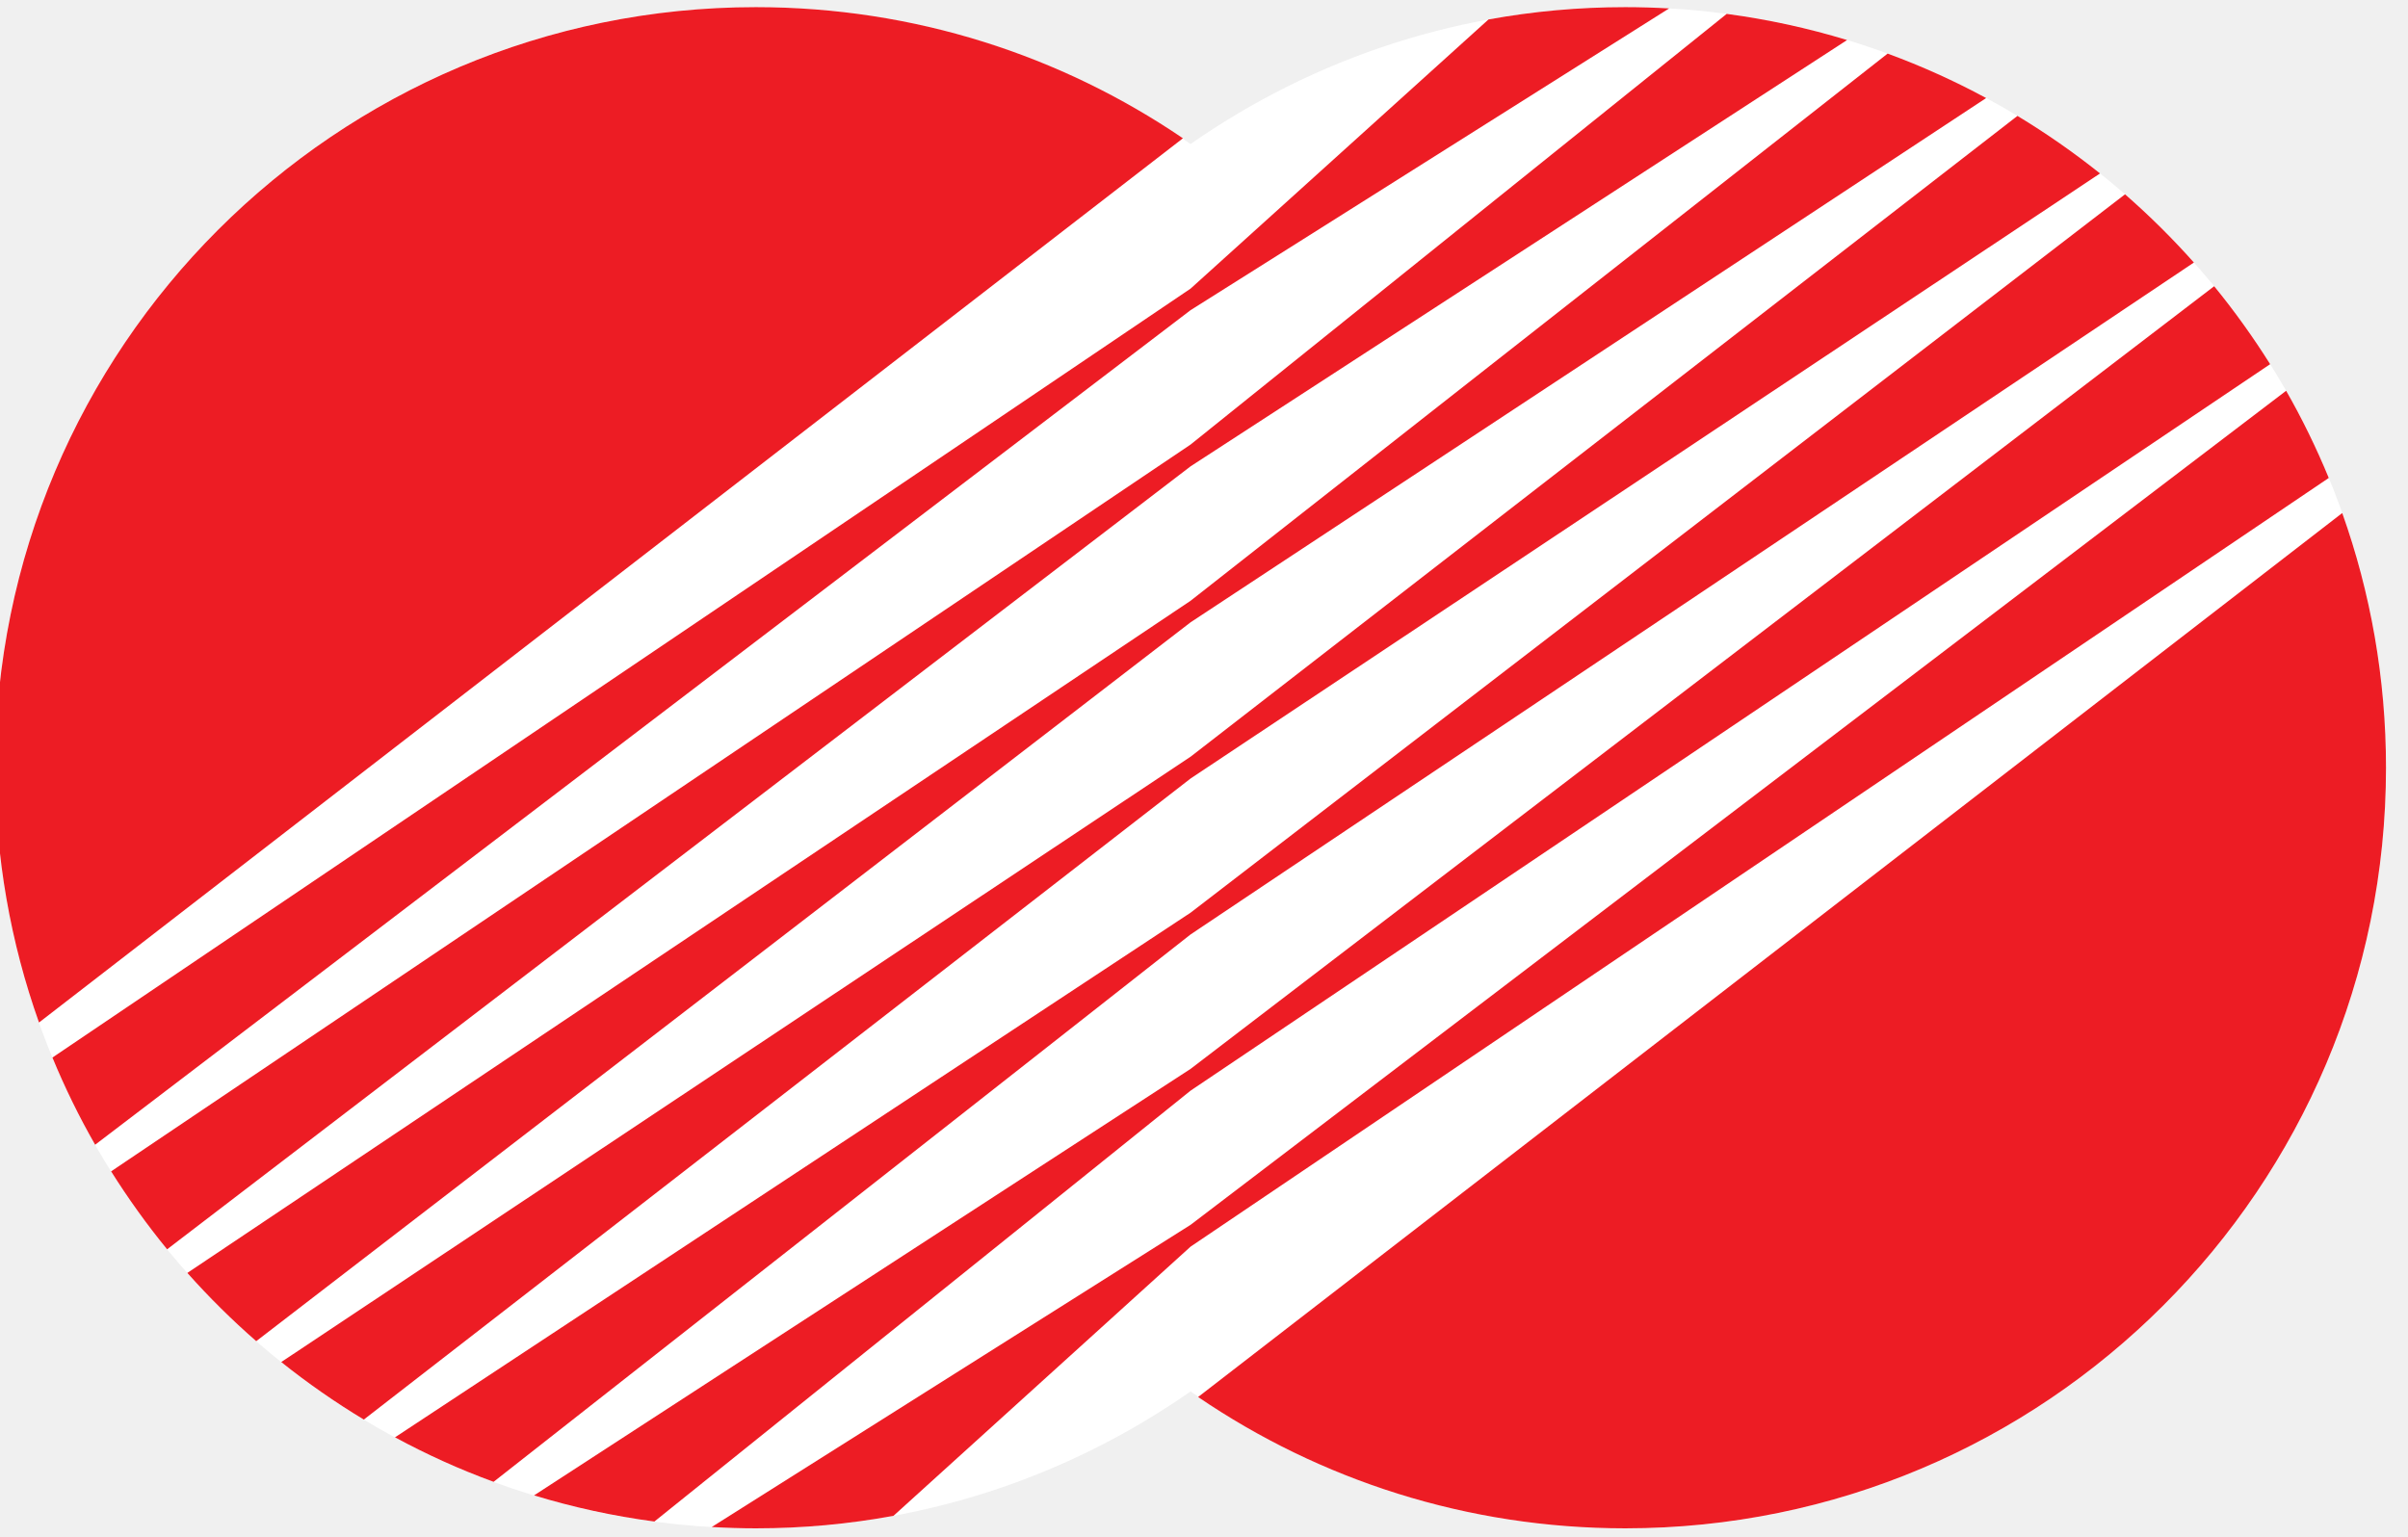
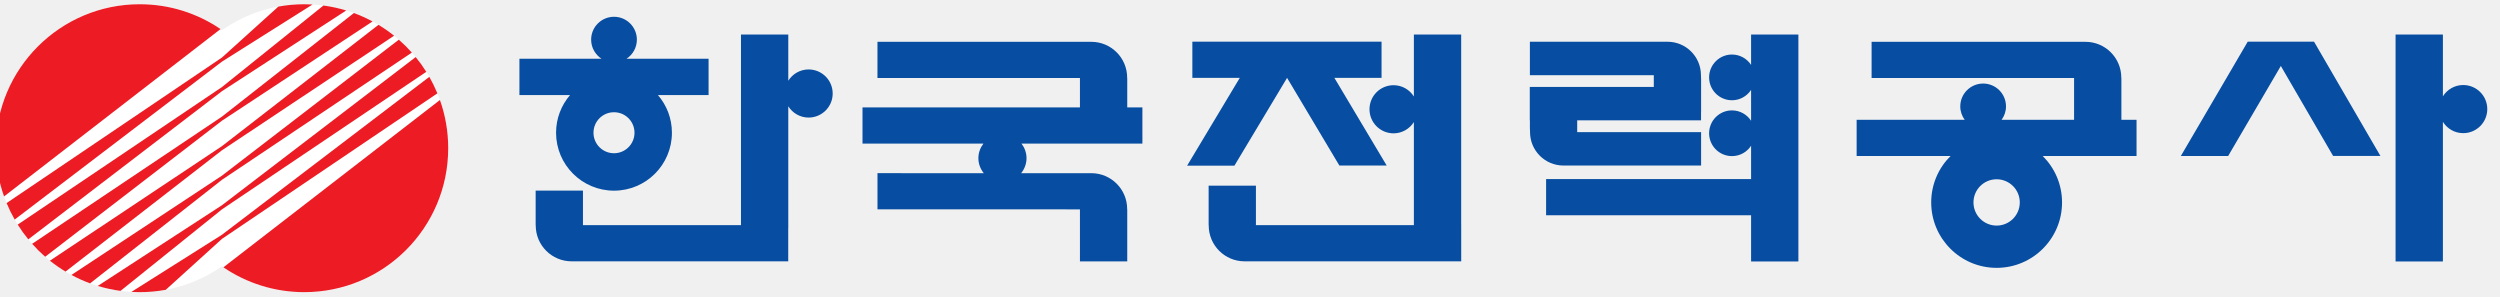
- <svg xmlns="http://www.w3.org/2000/svg" version="1.1" width="171.3" height="109.3" viewBox="0 0 171.3 109.3">
+ <svg xmlns="http://www.w3.org/2000/svg" version="1.1" width="294.815" height="34.953" viewBox="0 0 294.815 34.953">
  <defs>
    <clipPath id="clip_1">
-       <path transform="matrix(1,0,0,-1,-213,474.7)" d="M213 365.4H384.3V474.7H213Z" clip-rule="evenodd" />
+       <path transform="matrix(1,0,0,-1,-151.2891,437.5527)" d="M151.289 402.6H446.104V437.553H151.289Z" clip-rule="evenodd" />
    </clipPath>
  </defs>
  <g>
    <g clip-path="url(#clip_1)">
      <g>
-         <path transform="matrix(1,0,0,-1,-213,474.7)" d="M328.621 474.192C317.113 474.192 306.467 470.574 297.696 464.452 288.928 470.574 278.281 474.192 266.773 474.192 236.885 474.192 212.657 449.964 212.657 420.076 212.657 390.188 236.885 365.959 266.773 365.959 278.281 365.959 288.928 369.579 297.696 375.702 306.467 369.579 317.113 365.959 328.621 365.959 358.508 365.959 382.735 390.188 382.735 420.076 382.735 449.964 358.508 474.192 328.621 474.192Z" fill="#ffffff" />
-         <path transform="matrix(1,0,0,-1,-213,474.7)" d="M378.664 440.694C377.781 442.834 376.769 444.908 375.631 446.897L318.185 403.155 297.696 387.554 289.69 382.5 263.631 366.053C264.67 365.994 265.719 365.959 266.773 365.959 270.117 365.959 273.386 366.264 276.562 366.85L291.673 380.542 297.696 386.002 316.5 398.702 378.664 440.694Z" fill="#ed1c24" />
-         <path transform="matrix(1,0,0,-1,-213,474.7)" d="M379.622 438.198 298.231 375.303C306.894 369.408 317.353 365.959 328.621 365.959 358.508 365.959 382.735 390.188 382.735 420.076 382.735 426.433 381.637 432.533 379.622 438.198Z" fill="#ed1c24" />
-         <path transform="matrix(1,0,0,-1,-213,474.7)" d="M266.773 474.192C236.886 474.192 212.657 449.963 212.657 420.076 212.657 413.717 213.759 407.614 215.774 401.947L297.151 464.861C288.491 470.748 278.035 474.192 266.773 474.192Z" fill="#ed1c24" />
-         <path transform="matrix(1,0,0,-1,-213,474.7)" d="M297.696 430.423 316.031 442.507 354.292 467.724C352.047 468.939 349.704 469.997 347.283 470.887L314.666 445.283 297.696 431.956 274.623 416.495 226.327 384.13C227.856 382.412 229.494 380.787 231.228 379.276L274.976 412.938 297.696 430.423Z" fill="#ed1c24" />
-         <path transform="matrix(1,0,0,-1,-213,474.7)" d="M297.696 419.309 319.182 433.605 362.392 462.36C360.527 463.848 358.569 465.216 356.518 466.454L318.254 436.795 297.696 420.861 276.211 406.557 233.007 377.79C234.869 376.301 236.83 374.935 238.881 373.697L277.139 403.366 297.696 419.309Z" fill="#ed1c24" />
-         <path transform="matrix(1,0,0,-1,-213,474.7)" d="M297.696 408.215 320.771 423.668 369.07 456.021C367.54 457.74 365.905 459.362 364.171 460.875L320.415 427.232 297.696 409.763 279.353 397.664 241.099 372.433C243.346 371.216 245.69 370.154 248.113 369.268L280.723 394.879 297.696 408.215Z" fill="#ed1c24" />
-         <path transform="matrix(1,0,0,-1,-213,474.7)" d="M297.696 441.521 311.523 450.5 344.398 471.852C341.631 472.694 338.769 473.321 335.835 473.712L309.844 452.83 297.696 443.071 275.062 427.828 220.904 391.357C222.118 389.426 223.448 387.572 224.888 385.812L274.64 423.878 297.696 441.521Z" fill="#ed1c24" />
-         <path transform="matrix(1,0,0,-1,-213,474.7)" d="M297.696 452.633 305.688 457.669 331.738 474.101C330.708 474.159 329.666 474.192 328.621 474.192 325.297 474.192 322.047 473.891 318.889 473.316L303.721 459.609 297.696 454.166 278.903 441.466 216.73 399.456C217.613 397.313 218.628 395.243 219.768 393.252L277.221 437.029 297.696 452.633Z" fill="#ed1c24" />
-         <path transform="matrix(1,0,0,-1,-213,474.7)" d="M297.696 397.101 320.332 412.335 374.494 448.789C373.278 450.723 371.951 452.575 370.511 454.335L320.753 416.285 297.696 398.649 283.863 389.66 250.992 368.303C253.757 367.459 256.619 366.832 259.552 366.443L285.542 387.329 297.696 397.101Z" fill="#ed1c24" />
+         <path transform="matrix(1,0,0,-1,-151.2891,437.5527)" d="M246.645 429.364C245.633 429.364 244.751 428.83 244.249 428.032V433.481H238.67V411.004H220.035V411.059 415.076H214.456V411.1L214.465 410.965C214.465 408.63 216.358 406.735 218.694 406.735H220.645 244.243V410.709H244.249V425.019C244.751 424.222 245.633 423.688 246.645 423.688 248.213 423.688 249.484 424.959 249.484 426.526 249.484 428.093 248.213 429.364 246.645 429.364Z" fill="#074ea2" />
+         <path transform="matrix(1,0,0,-1,-151.2891,437.5527)" d="M284.221 428.258 284.212 428.392C284.212 430.728 282.318 432.622 279.983 432.622L277.249 432.623 254.765 432.623 254.764 428.356 278.642 428.355V428.3 424.887H253.001V420.62H267.262C266.894 420.141 266.666 419.549 266.666 418.898 266.666 418.227 266.91 417.617 267.3 417.131L254.767 417.132 254.767 412.864 278.642 412.863V412.809 406.725H284.221L284.221 412.767 284.212 412.9C284.212 415.236 282.318 417.131 279.983 417.131H277.249 271.709C272.1 417.617 272.343 418.227 272.343 418.898 272.343 419.549 272.115 420.141 271.747 420.62H286.008V424.887H284.221L284.221 428.258Z" fill="#074ea2" />
+         <path transform="matrix(1,0,0,-1,-151.2891,437.5527)" d="M401.456 428.258 401.446 428.392C401.446 430.728 399.554 432.622 397.218 432.622L394.483 432.623 371.999 432.623V428.356L395.876 428.355V428.3 423.426H387.329C387.652 423.871 387.849 424.414 387.849 425.005 387.849 426.494 386.642 427.701 385.153 427.701 383.663 427.701 382.456 426.494 382.456 425.005 382.456 424.414 382.652 423.871 382.976 423.426H370.235V419.158H381.312C379.902 417.76 379.028 415.823 379.028 413.682 379.028 409.42 382.481 405.966 386.743 405.966 391.003 405.966 394.458 409.42 394.458 413.682 394.458 415.823 393.584 417.76 392.174 419.158H403.243V423.426H401.456V428.258M386.743 410.95C385.235 410.95 384.013 412.172 384.013 413.682 384.013 415.19 385.235 416.412 386.743 416.412 388.251 416.412 389.474 415.19 389.474 413.682 389.474 412.172 388.251 410.95 386.743 410.95Z" fill="#074ea2" />
+         <path transform="matrix(1,0,0,-1,-151.2891,437.5527)" d="M296.86 418.019 303.069 428.37 309.237 418.029H314.817L308.647 428.371H314.21V432.639H291.899V428.371H297.492L291.282 418.019H296.86Z" fill="#074ea2" />
+         <path transform="matrix(1,0,0,-1,-151.2891,437.5527)" d="M323.601 433.481H318.022V426.174C317.519 426.972 316.638 427.505 315.626 427.505 314.058 427.505 312.788 426.235 312.788 424.667 312.788 423.1 314.058 421.829 315.626 421.829 316.638 421.829 317.519 422.363 318.022 423.161V411.004H299.396V411.059 415.654H293.818V411.1L293.827 410.965C293.827 408.63 295.72 406.735 298.057 406.735H300.007 323.604V411.004H323.601V433.481Z" fill="#074ea2" />
+         <path transform="matrix(1,0,0,-1,-151.2891,437.5527)" d="M357.788 429.898C357.307 430.634 356.478 431.122 355.534 431.122 354.044 431.122 352.837 429.915 352.837 428.426 352.837 426.937 354.044 425.73 355.534 425.73 356.478 425.73 357.307 426.218 357.788 426.954V423.311C357.307 424.046 356.478 424.535 355.534 424.535 354.044 424.535 352.837 423.327 352.837 421.838 352.837 420.349 354.044 419.143 355.534 419.143 356.478 419.143 357.307 419.63 357.788 420.366V416.434H333.614V412.166H357.788V406.723H363.366V433.481H357.788V429.898Z" fill="#074ea2" />
+         <path transform="matrix(1,0,0,-1,-151.2891,437.5527)" d="M441.767 427.526C440.754 427.526 439.872 426.993 439.37 426.195V433.481H433.79V406.723H439.37V423.18C439.872 422.383 440.754 421.85 441.767 421.85 443.333 421.85 444.604 423.121 444.604 424.688 444.604 426.255 443.333 427.526 441.767 427.526Z" fill="#074ea2" />
+         <path transform="matrix(1,0,0,-1,-151.2891,437.5527)" d="M216.864 421.9C216.864 418.127 219.923 415.068 223.696 415.068 227.468 415.068 230.526 418.127 230.526 421.9 230.526 423.598 229.904 425.147 228.879 426.341H234.849V430.623H225.169C225.905 431.104 226.393 431.933 226.393 432.878 226.393 434.367 225.186 435.574 223.696 435.574 222.208 435.574 221 434.367 221 432.878 221 431.933 221.489 431.104 222.225 430.623H212.544V426.341H218.511C217.487 425.147 216.864 423.598 216.864 421.9M223.696 419.482C222.36 419.482 221.277 420.565 221.277 421.9 221.277 423.236 222.36 424.318 223.696 424.318 225.031 424.318 226.113 423.236 226.113 421.9 226.113 420.565 225.031 419.482 223.696 419.482Z" fill="#074ea2" />
+         <path transform="matrix(1,0,0,-1,-151.2891,437.5527)" d="M421.933 432.636H418.595 416.354L408.466 419.154H414.044L420.259 429.773 426.423 419.164H432.001L424.175 432.636H421.933Z" fill="#074ea2" />
+         <path transform="matrix(1,0,0,-1,-151.2891,437.5527)" d="M335.94 418.032 337.892 418.031H351.894V421.973H337.282V422.354 423.364H351.886V424.288H351.894V428.265L351.886 428.399 351.876 428.687C351.876 430.865 350.112 432.63 347.935 432.63L347.655 432.628 345.704 432.629H331.702V428.687H346.315V428.306 427.302H331.69V423.364H331.702V422.396L331.712 422.262 331.72 421.973C331.72 419.795 333.485 418.031 335.663 418.031L335.94 418.032Z" fill="#074ea2" />
+         <path transform="matrix(1,0,0,-1,-151.2891,437.5527)" d="M187.168 437.053C183.559 437.053 180.218 435.918 177.467 433.997 174.716 435.918 171.375 437.053 167.766 437.053 158.39 437.053 150.789 429.452 150.789 420.076 150.789 410.699 158.39 403.1 167.766 403.1 171.375 403.1 174.716 404.234 177.467 406.155 180.218 404.234 183.559 403.1 187.168 403.1 196.544 403.1 204.145 410.699 204.145 420.076 204.145 429.452 196.544 437.053 187.168 437.053Z" fill="#ffffff" />
+         <path transform="matrix(1,0,0,-1,-151.2891,437.5527)" d="M202.868 426.544C202.591 427.215 202.273 427.866 201.916 428.49L183.894 414.768 177.467 409.873 174.955 408.287 166.78 403.128C167.106 403.109 167.435 403.1 167.766 403.1 168.815 403.1 169.841 403.195 170.837 403.377L175.578 407.674 177.467 409.387 183.366 413.371 202.868 426.544Z" fill="#ed1c24" />
+         <path transform="matrix(1,0,0,-1,-151.2891,437.5527)" d="M203.169 425.761 177.634 406.029C180.352 404.181 183.634 403.1 187.168 403.1 196.544 403.1 204.145 410.699 204.145 420.076 204.145 422.07 203.8 423.983 203.169 425.761Z" fill="#ed1c24" />
+         <path transform="matrix(1,0,0,-1,-151.2891,437.5527)" d="M167.766 437.053C158.39 437.053 150.789 429.452 150.789 420.076 150.789 418.08 151.135 416.166 151.767 414.389L177.296 434.125C174.579 435.972 171.299 437.053 167.766 437.053Z" fill="#ed1c24" />
+         <path transform="matrix(1,0,0,-1,-151.2891,437.5527)" d="M177.467 423.322 183.219 427.113 195.222 435.024C194.518 435.404 193.783 435.737 193.023 436.016L182.791 427.983 177.467 423.803 170.228 418.953 155.077 408.799C155.557 408.26 156.07 407.75 156.615 407.275L170.339 417.836 177.467 423.322Z" fill="#ed1c24" />
+         <path transform="matrix(1,0,0,-1,-151.2891,437.5527)" d="M177.467 419.835 184.207 424.32 197.763 433.341C197.178 433.808 196.564 434.237 195.92 434.625L183.916 425.32 177.467 420.322 170.727 415.834 157.173 406.81C157.757 406.343 158.373 405.913 159.017 405.525L171.018 414.833 177.467 419.835Z" fill="#ed1c24" />
+         <path transform="matrix(1,0,0,-1,-151.2891,437.5527)" d="M177.467 416.353 184.705 421.202 199.857 431.352C199.378 431.891 198.865 432.401 198.321 432.875L184.594 422.321 177.467 416.841 171.712 413.045 159.711 405.129C160.417 404.748 161.151 404.415 161.912 404.136L172.142 412.172 177.467 416.353Z" fill="#ed1c24" />
+         <path transform="matrix(1,0,0,-1,-151.2891,437.5527)" d="M177.467 426.803 181.805 429.621 192.118 436.319C191.25 436.583 190.352 436.78 189.432 436.902L181.278 430.351 177.467 427.29 170.366 422.507 153.376 411.066C153.757 410.46 154.174 409.879 154.626 409.326L170.234 421.269 177.467 426.803Z" fill="#ed1c24" />
+         <path transform="matrix(1,0,0,-1,-151.2891,437.5527)" d="M177.467 430.289 179.973 431.87 188.147 437.024C187.823 437.043 187.497 437.053 187.168 437.053 186.126 437.053 185.106 436.957 184.115 436.778L179.356 432.478 177.467 430.771 171.571 426.786 152.067 413.606C152.344 412.935 152.662 412.285 153.019 411.66L171.043 425.394 177.467 430.289Z" fill="#ed1c24" />
+         <path transform="matrix(1,0,0,-1,-151.2891,437.5527)" d="M177.467 412.867 184.568 417.647 201.559 429.084C201.179 429.69 200.762 430.272 200.31 430.823L184.7 418.886 177.467 413.353 173.127 410.534 162.815 403.833C163.683 403.569 164.58 403.373 165.5 403.25L173.654 409.803 177.467 412.867Z" fill="#ed1c24" />
      </g>
    </g>
  </g>
</svg>
